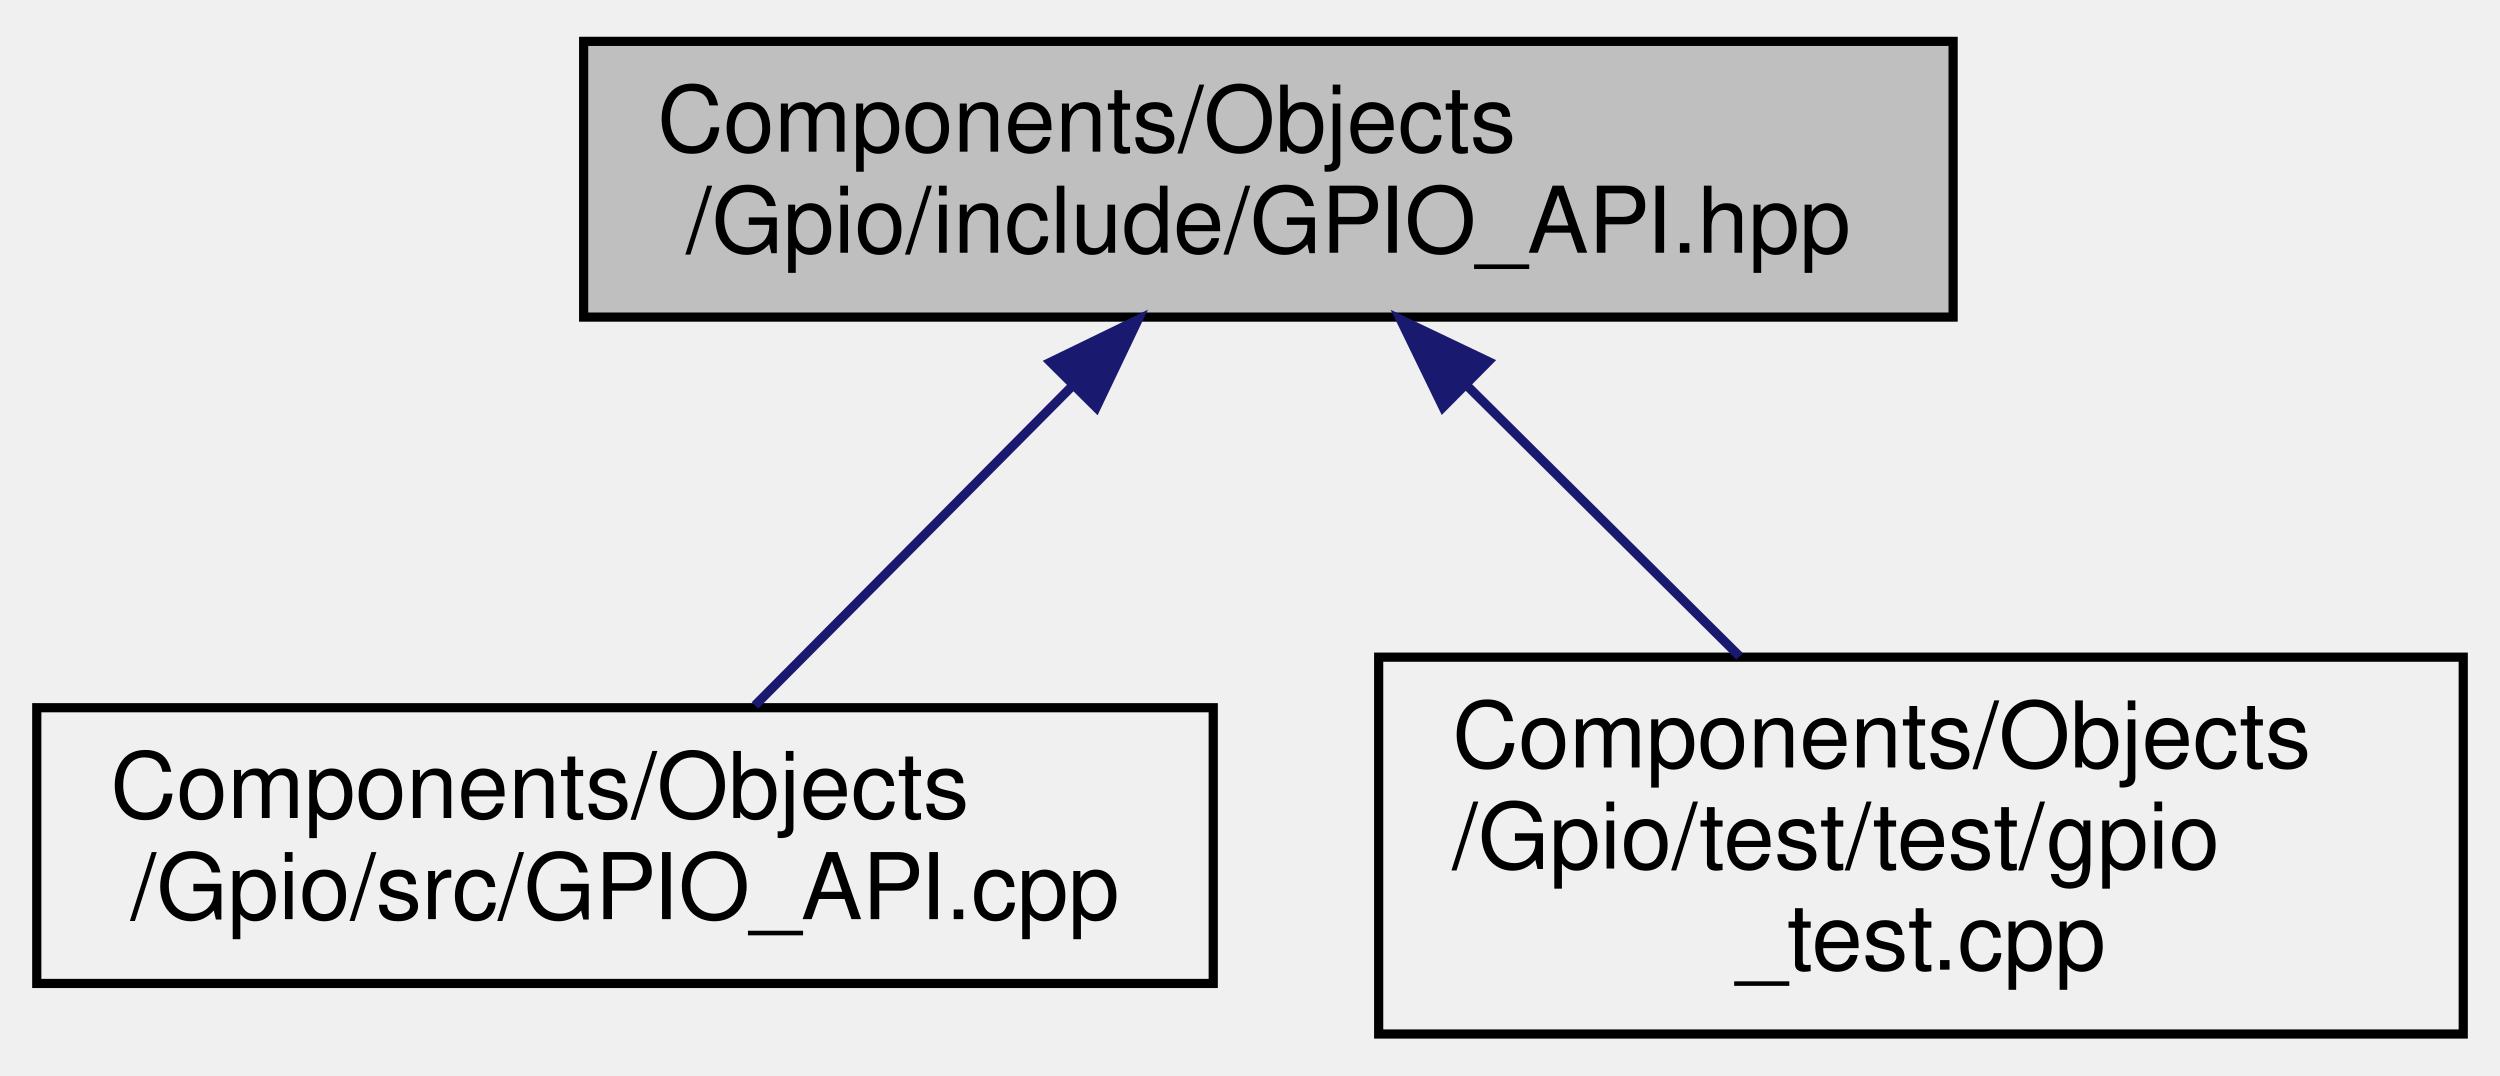
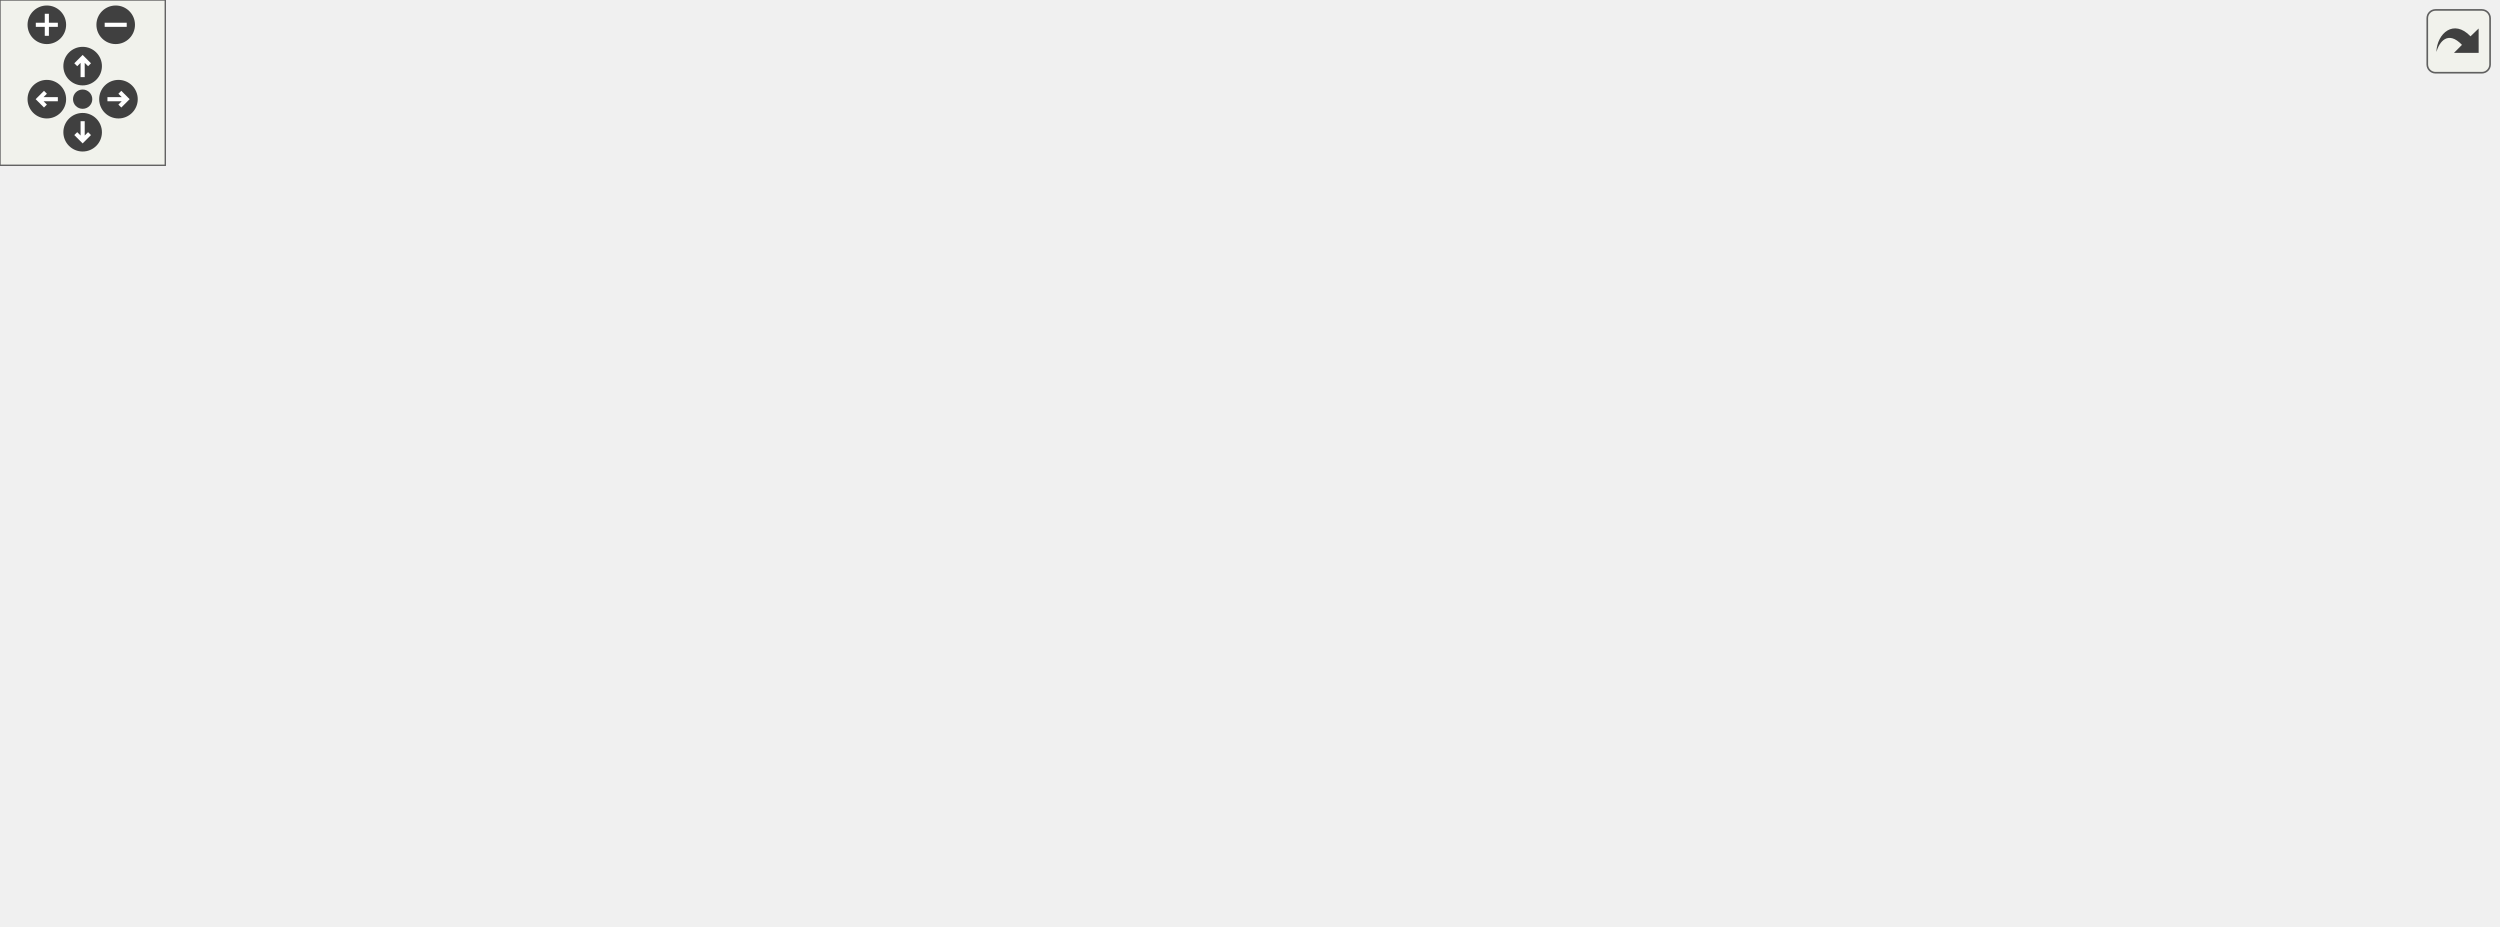
- <svg xmlns="http://www.w3.org/2000/svg" xmlns:xlink="http://www.w3.org/1999/xlink" width="272pt" height="117pt" viewBox="0.00 0.00 272.00 117.00">
-   <g id="graph0" class="graph" transform="scale(1 1) rotate(0) translate(4 113)">
-     <g id="node1" class="node">
-       <g id="a_node1">
-         <a xlink:title=" ">
-           <polygon fill="#bfbfbf" stroke="black" points="59.5,-78.5 59.5,-108.5 208.5,-108.5 208.5,-78.5 59.5,-78.5" />
-           <text text-anchor="start" x="67.5" y="-96.5" font-family="Helvetica,sans-Serif" font-size="10.00">Components/Objects</text>
-           <text text-anchor="middle" x="134" y="-85.5" font-family="Helvetica,sans-Serif" font-size="10.00">/Gpio/include/GPIO_API.hpp</text>
-         </a>
-       </g>
-     </g>
-     <g id="node2" class="node">
-       <g id="a_node2">
-         <a xlink:href="../../de/d31/_g_p_i_o___a_p_i_8cpp.html" target="_top" xlink:title=" ">
-           <polygon fill="none" stroke="black" points="0,-6 0,-36 128,-36 128,-6 0,-6" />
-           <text text-anchor="start" x="8" y="-24" font-family="Helvetica,sans-Serif" font-size="10.00">Components/Objects</text>
-           <text text-anchor="middle" x="64" y="-13" font-family="Helvetica,sans-Serif" font-size="10.00">/Gpio/src/GPIO_API.cpp</text>
-         </a>
-       </g>
-     </g>
-     <g id="edge1" class="edge">
-       <path fill="none" stroke="midnightblue" d="M112.52,-70.86C101.35,-59.61 88.01,-46.18 78.14,-36.25" />
-       <polygon fill="midnightblue" stroke="midnightblue" points="110.3,-73.6 119.83,-78.23 115.27,-68.67 110.3,-73.6" />
-     </g>
-     <g id="node3" class="node">
-       <g id="a_node3">
-         <a xlink:href="../../d4/d7c/gpio__test_8cpp.html" target="_top" xlink:title=" ">
-           <polygon fill="none" stroke="black" points="146,-0.5 146,-41.5 264,-41.5 264,-0.5 146,-0.5" />
-           <text text-anchor="start" x="154" y="-29.5" font-family="Helvetica,sans-Serif" font-size="10.00">Components/Objects</text>
-           <text text-anchor="start" x="154" y="-18.5" font-family="Helvetica,sans-Serif" font-size="10.00">/Gpio/test/test/gpio</text>
-           <text text-anchor="middle" x="205" y="-7.5" font-family="Helvetica,sans-Serif" font-size="10.00">_test.cpp</text>
-         </a>
-       </g>
-     </g>
-     <g id="edge2" class="edge">
-       <path fill="none" stroke="midnightblue" d="M155.55,-71.1C165.01,-61.71 176.03,-50.76 185.27,-41.59" />
-       <polygon fill="midnightblue" stroke="midnightblue" points="153,-68.7 148.37,-78.23 157.93,-73.67 153,-68.7" />
+ <svg xmlns="http://www.w3.org/2000/svg" xmlns:xlink="http://www.w3.org/1999/xlink" id="main" version="1.1" xml:space="preserve">
+   <style type="text/css">
+ .edge:hover path { stroke: red; }
+ .edge:hover polygon { stroke: red; fill: red; }
+ </style>
+   <defs>
+     <circle id="rim" cx="0" cy="0" r="7" />
+     <circle id="rim2" cx="0" cy="0" r="3.5" />
+     <g id="zoomPlus">
+       <use xlink:href="#rim" fill="#404040">
+         <set attributeName="fill" to="#808080" begin="zoomplus.mouseover" end="zoomplus.mouseout" />
+       </use>
+       <path d="M-4,0h8M0,-4v8" fill="none" stroke="white" stroke-width="1.5" pointer-events="none" />
+     </g>
+     <g id="zoomMin">
+       <use xlink:href="#rim" fill="#404040">
+         <set attributeName="fill" to="#808080" begin="zoomminus.mouseover" end="zoomminus.mouseout" />
+       </use>
+       <path d="M-4,0h8" fill="none" stroke="white" stroke-width="1.5" pointer-events="none" />
+     </g>
+     <g id="dirArrow">
+       <path fill="none" stroke="white" stroke-width="1.5" d="M0,-3.0v7 M-2.5,-0.5L0,-3.0L2.5,-0.5" />
+     </g>
+     <g id="resetDef">
+       <use xlink:href="#rim2" fill="#404040">
+         <set attributeName="fill" to="#808080" begin="reset.mouseover" end="reset.mouseout" />
+       </use>
+     </g>
+   </defs>
+   <svg id="graph" class="graph">
+     <g id="viewport">
+       <g id="node1" class="node">
+         <g id="a_node1">
+           <a xlink:title=" ">
+             <polygon fill="#bfbfbf" stroke="black" points="558,-245.5 558,-275.5 707,-275.5 707,-245.5 558,-245.5" />
+             <text text-anchor="start" x="566" y="-263.5" font-family="Helvetica,sans-Serif" font-size="10.00">Components/Objects</text>
+             <text text-anchor="middle" x="632.5" y="-252.5" font-family="Helvetica,sans-Serif" font-size="10.00">/Gpio/include/GPIO_API.hpp</text>
+           </a>
+         </g>
+       </g>
+       <g id="node2" class="node">
+         <g id="a_node2">
+           <a xlink:href="../../db/d12/_distance_sensor_controller_8hpp.html" target="_top" xlink:title=" ">
+             <polygon fill="none" stroke="black" points="259,-167.5 259,-208.5 462,-208.5 462,-167.5 259,-167.5" />
+             <text text-anchor="start" x="267" y="-196.5" font-family="Helvetica,sans-Serif" font-size="10.00">Components/Controller</text>
+             <text text-anchor="start" x="267" y="-185.5" font-family="Helvetica,sans-Serif" font-size="10.00">/DistanceSensorController</text>
+             <text text-anchor="middle" x="360.5" y="-174.5" font-family="Helvetica,sans-Serif" font-size="10.00">/include/DistanceSensorController.hpp</text>
+           </a>
+         </g>
+       </g>
+       <g id="edge1" class="edge">
+         <path fill="none" stroke="midnightblue" d="M568.59,-242.94C528.85,-232.63 477.55,-219.34 435.83,-208.53" />
+         <polygon fill="midnightblue" stroke="midnightblue" points="567.88,-246.37 578.44,-245.49 569.63,-239.59 567.88,-246.37" />
+       </g>
+       <g id="node6" class="node">
+         <g id="a_node6">
+           <a xlink:href="../../d2/dc5/_service_base_8hpp.html" target="_top" xlink:title=" ">
+             <polygon fill="none" stroke="black" points="494.5,-167.5 494.5,-208.5 624.5,-208.5 624.5,-167.5 494.5,-167.5" />
+             <text text-anchor="start" x="502.5" y="-196.5" font-family="Helvetica,sans-Serif" font-size="10.00">Components/Interfaces</text>
+             <text text-anchor="start" x="502.5" y="-185.5" font-family="Helvetica,sans-Serif" font-size="10.00">/ServiceBase/include</text>
+             <text text-anchor="middle" x="559.5" y="-174.5" font-family="Helvetica,sans-Serif" font-size="10.00">/ServiceBase.hpp</text>
+           </a>
+         </g>
+       </g>
+       <g id="edge5" class="edge">
+         <path fill="none" stroke="midnightblue" d="M610.34,-238.1C600.62,-228.71 589.28,-217.76 579.78,-208.59" />
+         <polygon fill="midnightblue" stroke="midnightblue" points="608.1,-240.8 617.73,-245.23 612.97,-235.77 608.1,-240.8" />
+       </g>
+       <g id="node12" class="node">
+         <g id="a_node12">
+           <a xlink:href="../../de/d31/_g_p_i_o___a_p_i_8cpp.html" target="_top" xlink:title=" ">
+             <polygon fill="none" stroke="black" points="642.5,-173 642.5,-203 770.5,-203 770.5,-173 642.5,-173" />
+             <text text-anchor="start" x="650.5" y="-191" font-family="Helvetica,sans-Serif" font-size="10.00">Components/Objects</text>
+             <text text-anchor="middle" x="706.5" y="-180" font-family="Helvetica,sans-Serif" font-size="10.00">/Gpio/src/GPIO_API.cpp</text>
+           </a>
+         </g>
+       </g>
+       <g id="edge12" class="edge">
+         <path fill="none" stroke="midnightblue" d="M654.87,-238.19C666.75,-226.87 681.02,-213.27 691.55,-203.25" />
+         <polygon fill="midnightblue" stroke="midnightblue" points="652.3,-235.8 647.48,-245.23 657.13,-240.87 652.3,-235.8" />
+       </g>
+       <g id="node13" class="node">
+         <g id="a_node13">
+           <a xlink:href="../../d4/d7c/gpio__test_8cpp.html" target="_top" xlink:title=" ">
+             <polygon fill="none" stroke="black" points="788.5,-167.5 788.5,-208.5 906.5,-208.5 906.5,-167.5 788.5,-167.5" />
+             <text text-anchor="start" x="796.5" y="-196.5" font-family="Helvetica,sans-Serif" font-size="10.00">Components/Objects</text>
+             <text text-anchor="start" x="796.5" y="-185.5" font-family="Helvetica,sans-Serif" font-size="10.00">/Gpio/test/test/gpio</text>
+             <text text-anchor="middle" x="847.5" y="-174.5" font-family="Helvetica,sans-Serif" font-size="10.00">_test.cpp</text>
+           </a>
+         </g>
+       </g>
+       <g id="edge13" class="edge">
+         <path fill="none" stroke="midnightblue" d="M685.04,-242.27C716.23,-232.05 755.85,-219.05 788.16,-208.46" />
+         <polygon fill="midnightblue" stroke="midnightblue" points="683.65,-239.05 675.23,-245.49 685.83,-245.7 683.65,-239.05" />
+       </g>
+       <g id="node3" class="node">
+         <g id="a_node3">
+           <a xlink:href="../../dd/dde/_distance_sensor_controller_8cpp.html" target="_top" xlink:title=" ">
+             <polygon fill="none" stroke="black" points="0,-84 0,-125 181,-125 181,-84 0,-84" />
+             <text text-anchor="start" x="8" y="-113" font-family="Helvetica,sans-Serif" font-size="10.00">Components/Controller</text>
+             <text text-anchor="start" x="8" y="-102" font-family="Helvetica,sans-Serif" font-size="10.00">/DistanceSensorController</text>
+             <text text-anchor="middle" x="90.5" y="-91" font-family="Helvetica,sans-Serif" font-size="10.00">/src/DistanceSensorController.cpp</text>
+           </a>
+         </g>
+       </g>
+       <g id="edge2" class="edge">
+         <path fill="none" stroke="midnightblue" d="M286.14,-164.55C245.06,-152.16 194.53,-136.9 155.11,-125" />
+         <polygon fill="midnightblue" stroke="midnightblue" points="285.24,-167.94 295.83,-167.48 287.27,-161.24 285.24,-167.94" />
+       </g>
+       <g id="node4" class="node">
+         <g id="a_node4">
+           <a xlink:href="../../d7/d91/_distance_sensor_controller__test_8cpp.html" target="_top" xlink:title=" ">
+             <polygon fill="none" stroke="black" points="199,-78.5 199,-130.5 386,-130.5 386,-78.5 199,-78.5" />
+             <text text-anchor="start" x="207" y="-118.5" font-family="Helvetica,sans-Serif" font-size="10.00">Components/Controller</text>
+             <text text-anchor="start" x="207" y="-107.5" font-family="Helvetica,sans-Serif" font-size="10.00">/DistanceSensorController</text>
+             <text text-anchor="start" x="207" y="-96.5" font-family="Helvetica,sans-Serif" font-size="10.00">/test/test/DistanceSensorController</text>
+             <text text-anchor="middle" x="292.5" y="-85.5" font-family="Helvetica,sans-Serif" font-size="10.00">_test.cpp</text>
+           </a>
+         </g>
+       </g>
+       <g id="edge3" class="edge">
+         <path fill="none" stroke="midnightblue" d="M337.47,-159.4C329.69,-150.08 321.06,-139.73 313.45,-130.61" />
+         <polygon fill="midnightblue" stroke="midnightblue" points="334.95,-161.84 344.04,-167.27 340.32,-157.35 334.95,-161.84" />
+       </g>
+       <g id="node5" class="node">
+         <g id="a_node5">
+           <a xlink:href="../../da/d75/_data_broker__test_8cpp.html" target="_top" xlink:title=" ">
+             <polygon fill="none" stroke="black" points="396,-0.5 396,-41.5 515,-41.5 515,-0.5 396,-0.5" />
+             <text text-anchor="start" x="404" y="-29.5" font-family="Helvetica,sans-Serif" font-size="10.00">Components/Objects</text>
+             <text text-anchor="start" x="404" y="-18.5" font-family="Helvetica,sans-Serif" font-size="10.00">/DataBroker/test/test</text>
+             <text text-anchor="middle" x="455.5" y="-7.5" font-family="Helvetica,sans-Serif" font-size="10.00">/DataBroker_test.cpp</text>
+           </a>
+         </g>
+       </g>
+       <g id="edge4" class="edge">
+         <path fill="none" stroke="midnightblue" d="M377.99,-158.64C383.35,-149.82 389.23,-140.04 394.5,-131 412.52,-100.09 432.65,-63.74 444.69,-41.81" />
+         <polygon fill="midnightblue" stroke="midnightblue" points="374.86,-157.05 372.63,-167.41 380.83,-160.7 374.86,-157.05" />
+       </g>
+       <g id="node7" class="node">
+         <g id="a_node7">
+           <a xlink:href="../../dc/d1d/_service__test_8cpp.html" target="_top" xlink:title=" ">
+             <polygon fill="none" stroke="black" points="441.5,-84 441.5,-125 571.5,-125 571.5,-84 441.5,-84" />
+             <text text-anchor="start" x="449.5" y="-113" font-family="Helvetica,sans-Serif" font-size="10.00">Components/Interfaces</text>
+             <text text-anchor="start" x="449.5" y="-102" font-family="Helvetica,sans-Serif" font-size="10.00">/ServiceBase/test/test</text>
+             <text text-anchor="middle" x="506.5" y="-91" font-family="Helvetica,sans-Serif" font-size="10.00">/Service_test.cpp</text>
+           </a>
+         </g>
+       </g>
+       <g id="edge6" class="edge">
+         <path fill="none" stroke="midnightblue" d="M541.11,-158.72C533.89,-147.61 525.77,-135.13 519.21,-125.05" />
+         <polygon fill="midnightblue" stroke="midnightblue" points="538.28,-160.8 546.67,-167.27 544.15,-156.98 538.28,-160.8" />
+       </g>
+       <g id="node8" class="node">
+         <g id="a_node8">
+           <a xlink:href="../../d0/dc1/_data_broker_8hpp.html" target="_top" xlink:title=" ">
+             <polygon fill="none" stroke="black" points="589.5,-84 589.5,-125 707.5,-125 707.5,-84 589.5,-84" />
+             <text text-anchor="start" x="597.5" y="-113" font-family="Helvetica,sans-Serif" font-size="10.00">Components/Objects</text>
+             <text text-anchor="start" x="597.5" y="-102" font-family="Helvetica,sans-Serif" font-size="10.00">/DataBroker/include</text>
+             <text text-anchor="middle" x="648.5" y="-91" font-family="Helvetica,sans-Serif" font-size="10.00">/DataBroker.hpp</text>
+           </a>
+         </g>
+       </g>
+       <g id="edge7" class="edge">
+         <path fill="none" stroke="midnightblue" d="M588.59,-160.36C601.16,-148.85 615.6,-135.63 627.15,-125.05" />
+         <polygon fill="midnightblue" stroke="midnightblue" points="586.06,-157.94 581.04,-167.27 590.78,-163.1 586.06,-157.94" />
+       </g>
+       <g id="node10" class="node">
+         <g id="a_node10">
+           <a xlink:href="../../dd/d22/_water_estimator___service_8hpp.html" target="_top" xlink:title=" ">
+             <polygon fill="none" stroke="black" points="738.5,-84 738.5,-125 896.5,-125 896.5,-84 738.5,-84" />
+             <text text-anchor="start" x="746.5" y="-113" font-family="Helvetica,sans-Serif" font-size="10.00">Components/Service</text>
+             <text text-anchor="start" x="746.5" y="-102" font-family="Helvetica,sans-Serif" font-size="10.00">/WaterEstimator/include</text>
+             <text text-anchor="middle" x="817.5" y="-91" font-family="Helvetica,sans-Serif" font-size="10.00">/WaterEstimator_Service.hpp</text>
+           </a>
+         </g>
+       </g>
+       <g id="edge10" class="edge">
+         <path fill="none" stroke="midnightblue" d="M631.05,-164.4C670.21,-152.03 718.25,-136.85 755.76,-125" />
+         <polygon fill="midnightblue" stroke="midnightblue" points="629.78,-161.13 621.3,-167.48 631.89,-167.8 629.78,-161.13" />
+       </g>
+       <g id="edge9" class="edge">
+         <path fill="none" stroke="midnightblue" d="M592.73,-79.95C563.86,-67.76 529.03,-53.05 501.69,-41.5" />
+         <polygon fill="midnightblue" stroke="midnightblue" points="591.7,-83.31 602.27,-83.98 594.42,-76.86 591.7,-83.31" />
+       </g>
+       <g id="node9" class="node">
+         <g id="a_node9">
+           <a xlink:href="../../d4/ddc/_data_broker_8cpp.html" target="_top" xlink:title=" ">
+             <polygon fill="none" stroke="black" points="556.5,-6 556.5,-36 726.5,-36 726.5,-6 556.5,-6" />
+             <text text-anchor="start" x="564.5" y="-24" font-family="Helvetica,sans-Serif" font-size="10.00">Components/Objects</text>
+             <text text-anchor="middle" x="641.5" y="-13" font-family="Helvetica,sans-Serif" font-size="10.00">/DataBroker/src/DataBroker.cpp</text>
+           </a>
+         </g>
+       </g>
+       <g id="edge8" class="edge">
+         <path fill="none" stroke="midnightblue" d="M645.93,-73.53C644.83,-60.76 643.6,-46.47 642.72,-36.18" />
+         <polygon fill="midnightblue" stroke="midnightblue" points="642.46,-74.11 646.81,-83.77 649.44,-73.51 642.46,-74.11" />
+       </g>
+       <g id="node11" class="node">
+         <g id="a_node11">
+           <a xlink:href="../../dd/dd3/_water_estimator___service_8cpp.html" target="_top" xlink:title=" ">
+             <polygon fill="none" stroke="black" points="744.5,-0.5 744.5,-41.5 902.5,-41.5 902.5,-0.5 744.5,-0.5" />
+             <text text-anchor="start" x="752.5" y="-29.5" font-family="Helvetica,sans-Serif" font-size="10.00">Components/Service</text>
+             <text text-anchor="start" x="752.5" y="-18.5" font-family="Helvetica,sans-Serif" font-size="10.00">/WaterEstimator/src</text>
+             <text text-anchor="middle" x="823.5" y="-7.5" font-family="Helvetica,sans-Serif" font-size="10.00">/WaterEstimator_Service.cpp</text>
+           </a>
+         </g>
+       </g>
+       <g id="edge11" class="edge">
+         <path fill="none" stroke="midnightblue" d="M819.7,-73.56C820.49,-62.88 821.36,-51.13 822.06,-41.55" />
+         <polygon fill="midnightblue" stroke="midnightblue" points="816.2,-73.54 818.95,-83.77 823.18,-74.06 816.2,-73.54" />
+       </g>
+     </g>
+   </svg>
+   <g id="navigator" transform="translate(0 0)" fill="#404254">
+     <rect fill="#f2f5e9" fill-opacity="0.5" stroke="#606060" stroke-width=".5" x="0" y="0" width="60" height="60" />
+     <use id="zoomplus" xlink:href="#zoomPlus" x="17" y="9" />
+     <use id="zoomminus" xlink:href="#zoomMin" x="42" y="9" />
+     <use id="reset" xlink:href="#resetDef" x="30" y="36" />
+     <g id="arrowUp" xlink:href="#dirArrow" transform="translate(30 24)">
+       <use xlink:href="#rim" fill="#404040">
+         <set attributeName="fill" to="#808080" begin="arrowUp.mouseover" end="arrowUp.mouseout" />
+       </use>
+       <path fill="none" stroke="white" stroke-width="1.5" d="M0,-3.0v7 M-2.5,-0.5L0,-3.0L2.5,-0.5" />
+     </g>
+     <g id="arrowRight" xlink:href="#dirArrow" transform="rotate(90) translate(36 -43)">
+       <use xlink:href="#rim" fill="#404040">
+         <set attributeName="fill" to="#808080" begin="arrowRight.mouseover" end="arrowRight.mouseout" />
+       </use>
+       <path fill="none" stroke="white" stroke-width="1.5" d="M0,-3.0v7 M-2.5,-0.5L0,-3.0L2.5,-0.5" />
+     </g>
+     <g id="arrowDown" xlink:href="#dirArrow" transform="rotate(180) translate(-30 -48)">
+       <use xlink:href="#rim" fill="#404040">
+         <set attributeName="fill" to="#808080" begin="arrowDown.mouseover" end="arrowDown.mouseout" />
+       </use>
+       <path fill="none" stroke="white" stroke-width="1.5" d="M0,-3.0v7 M-2.5,-0.5L0,-3.0L2.5,-0.5" />
+     </g>
+     <g id="arrowLeft" xlink:href="#dirArrow" transform="rotate(270) translate(-36 17)">
+       <use xlink:href="#rim" fill="#404040">
+         <set attributeName="fill" to="#808080" begin="arrowLeft.mouseover" end="arrowLeft.mouseout" />
+       </use>
+       <path fill="none" stroke="white" stroke-width="1.5" d="M0,-3.0v7 M-2.5,-0.5L0,-3.0L2.5,-0.5" />
    </g>
  </g>
+   <svg viewBox="0 0 15 15" width="100%" height="30px" preserveAspectRatio="xMaxYMin meet">
+     <g id="arrow_out" transform="scale(0.3 0.3)">
+       <a xlink:href="_g_p_i_o___a_p_i_8hpp__dep__incl_org.svg" target="_base">
+         <rect id="button" ry="5" rx="5" y="6" x="6" height="38" width="38" fill="#f2f5e9" fill-opacity="0.5" stroke="#606060" stroke-width="1.0" />
+         <path id="arrow" d="M 11.5,31.437 C 11.94,20.098 22.043,11.323 32.159,21.979 L 37.069,17.246 C 37.069,17.246 37.088,32 37.088,32 L 22.16,31.978 C 22.16,31.978 26.998,27.14 26.998,27.14 C 18.529,18.264 13.292,25.23 11.5,31.437 z" style="fill:#404040;" />
+       </a>
+     </g>
+   </svg>
</svg>
